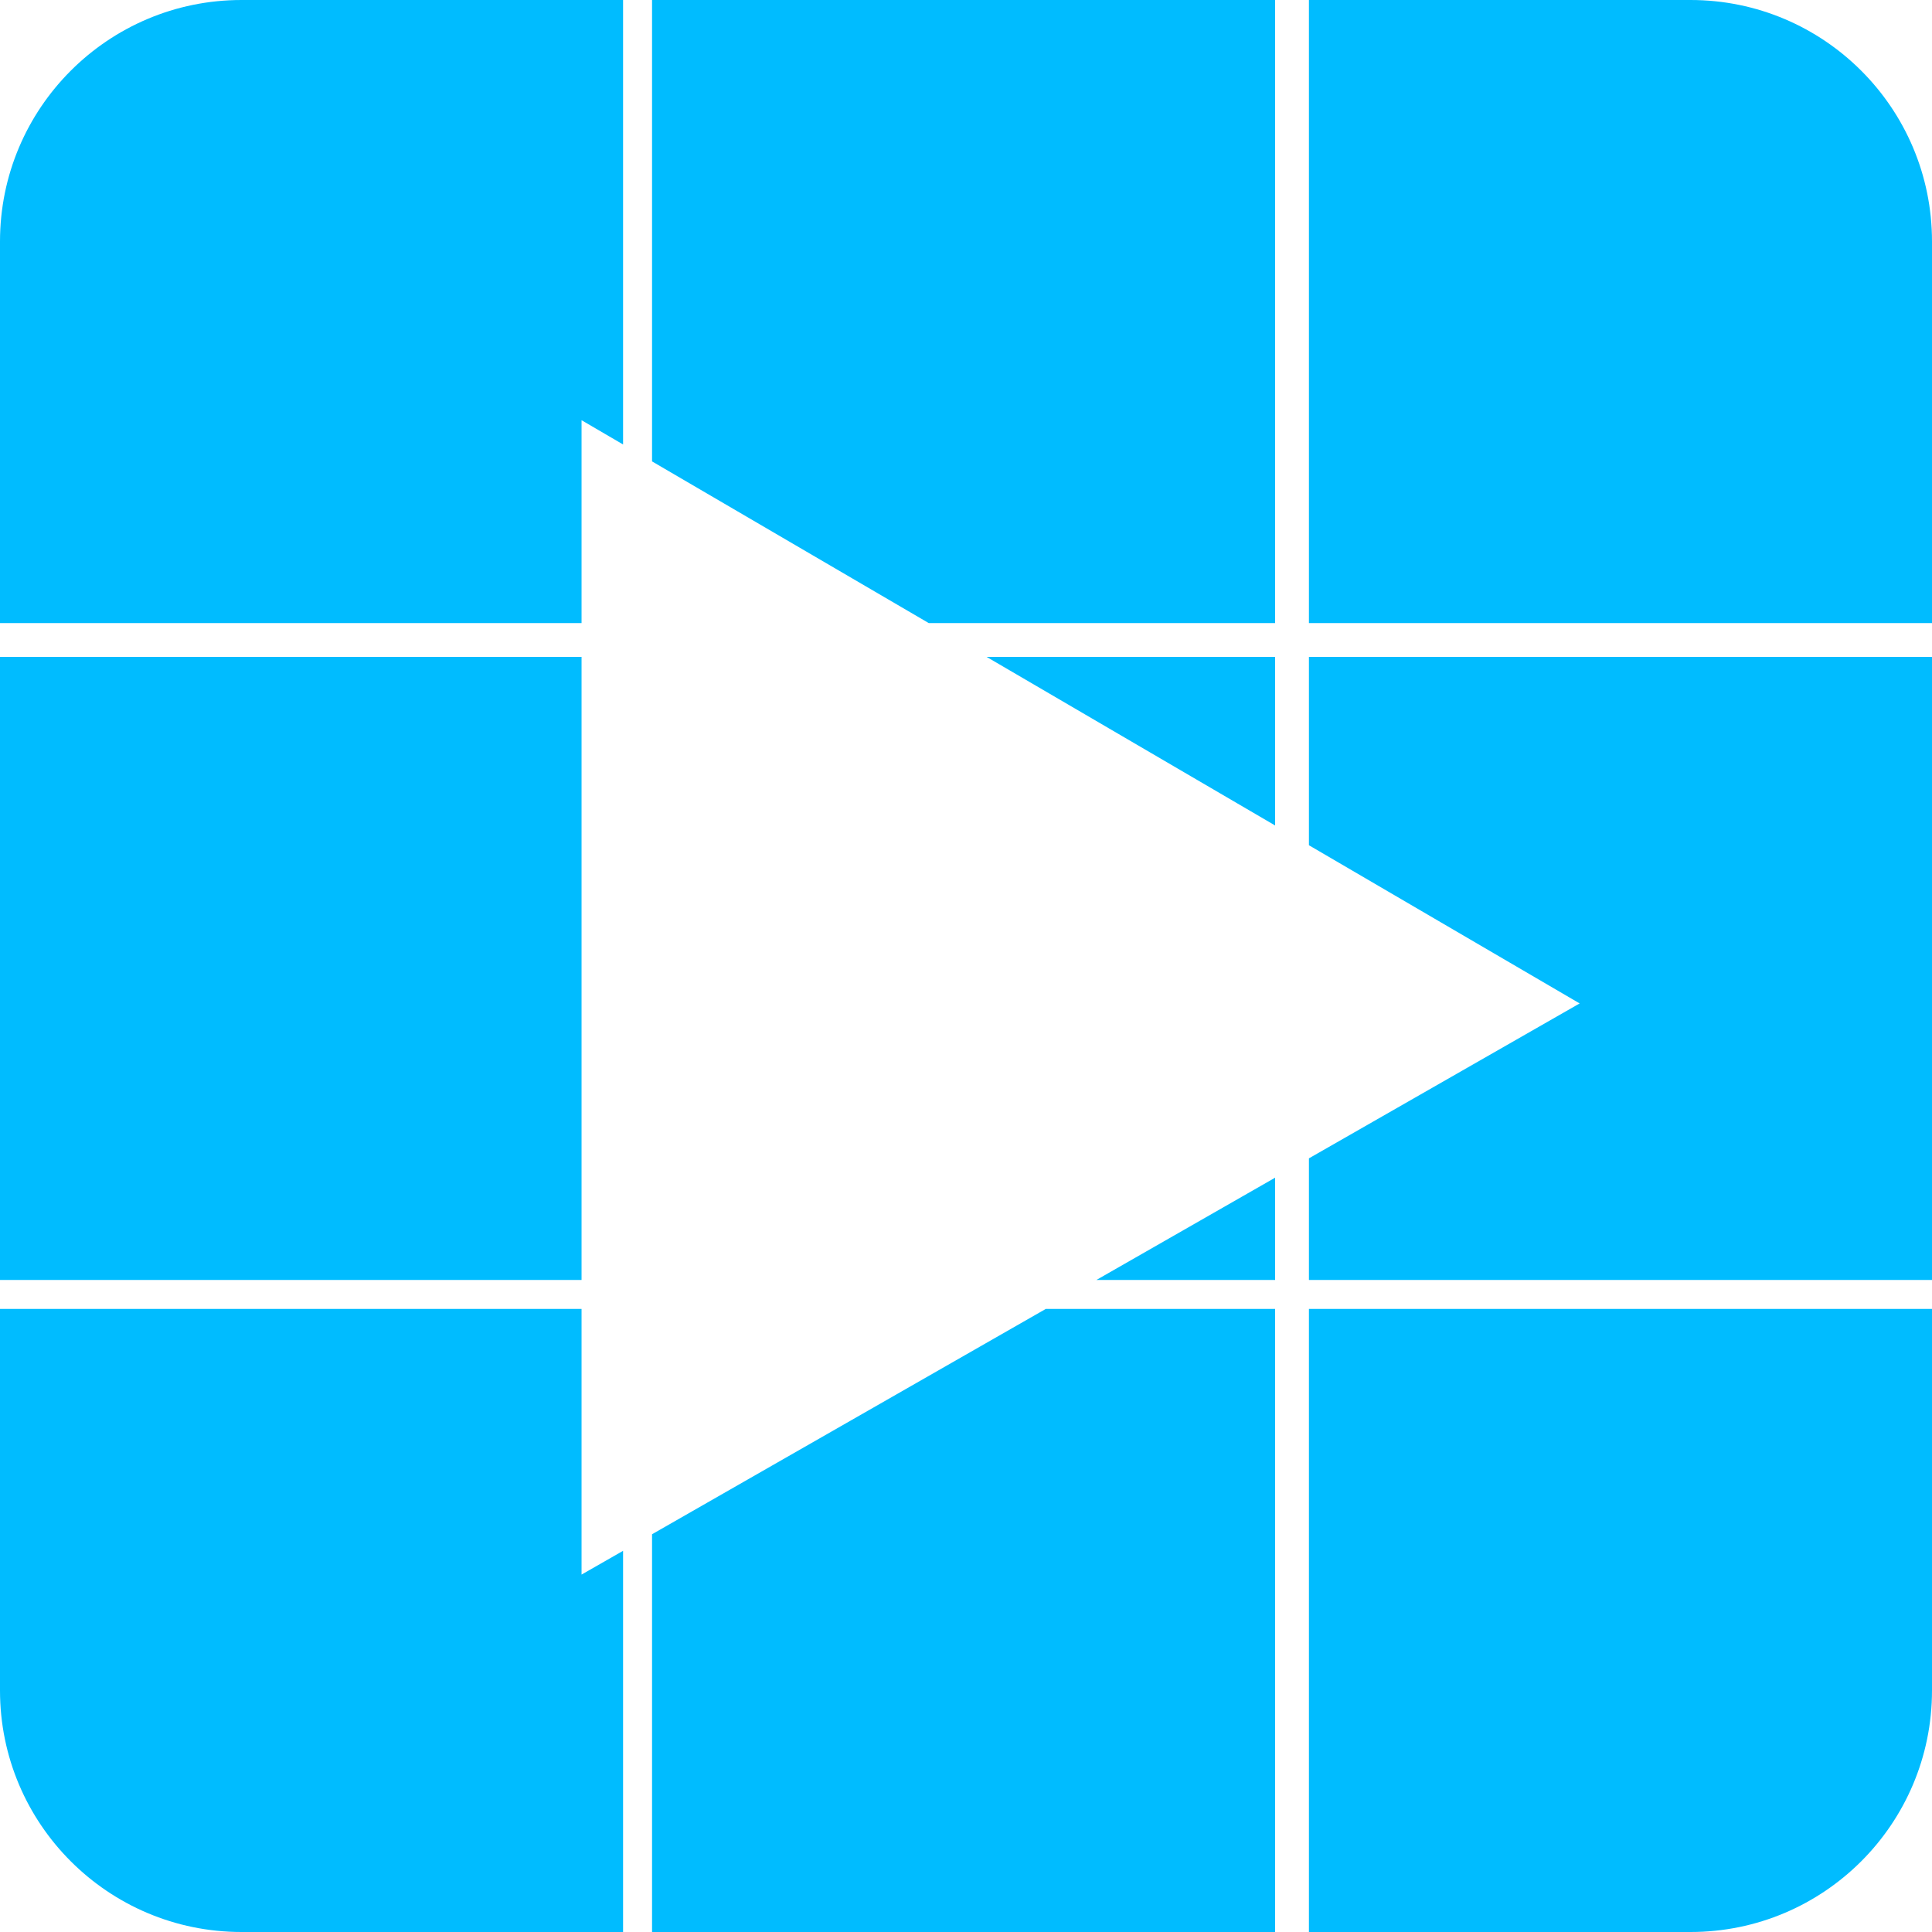
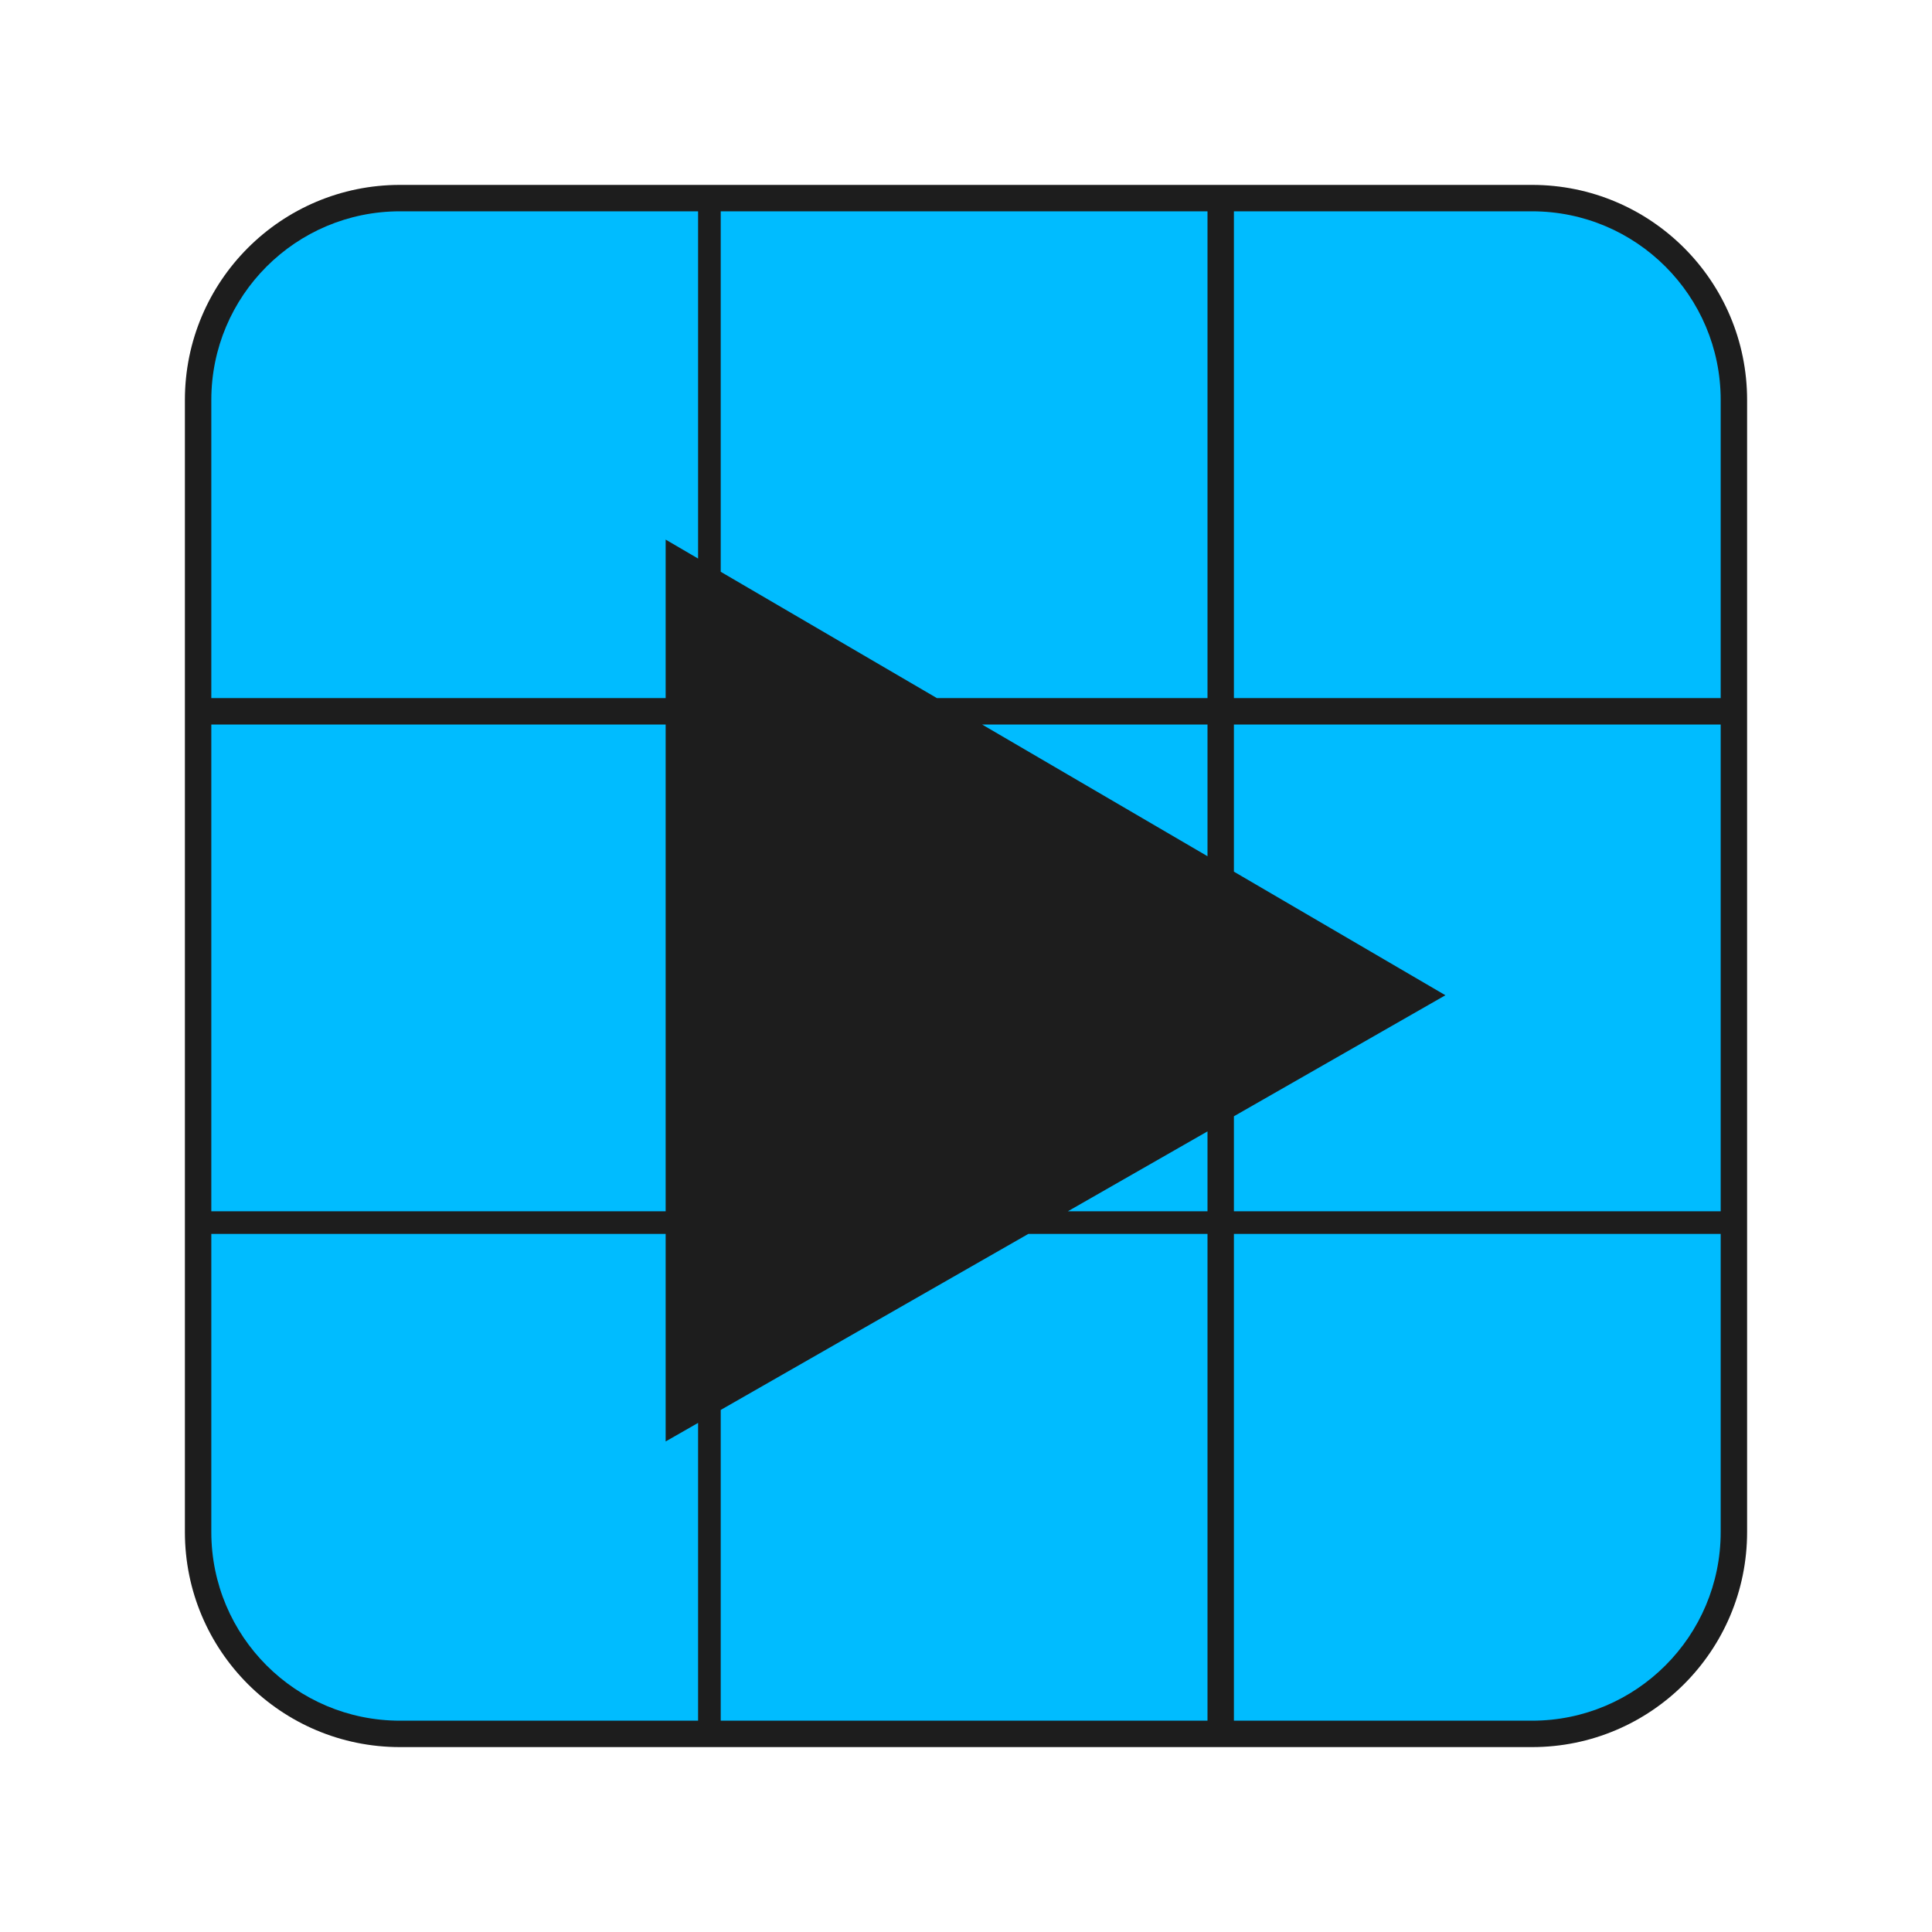
- <svg xmlns="http://www.w3.org/2000/svg" width="400" height="400" viewBox="0 0 400 400">
-   <path fill="#00BCFF" fill-rule="evenodd" d="M120.405,271 L120.405,326 L129,321.082 L129,400 L50,400 C22.386,400 1.69088438e-15,377.614 0,350 L0,271 L120.405,271 Z M264,271 L264,400 L135,400 L135,317.648 L216.518,271 L264,271 Z M400,271 L400,350 C400,377.614 377.614,400 350,400 L271,400 L271,271 L400,271 Z M400,136 L400,265 L271,265 L271,239.823 L327.05,207.75 L271,174.998 L271,136 L400,136 Z M120.405,136 L120.405,265 L0,265 L0,136 L120.405,136 Z M264,243.828 L264,265 L227.003,265 L264,243.828 Z M264,136 L264,170.907 L204.261,136 L264,136 Z M129,0 L129,92.022 L120.405,87 L120.405,129 L0,129 L0,50 C-3.38176876e-15,22.386 22.386,3.38176876e-15 50,0 L129,0 Z M350,0 C377.614,-5.07265313e-15 400,22.386 400,50 L400,129 L271,129 L271,0 L350,0 Z M264,0 L264,129 L192.282,129 L135,95.528 L135,0 L264,0 Z" />
+ <svg xmlns="http://www.w3.org/2000/svg" width="512" height="512" viewBox="0 0 512 512">
+   <g fill="none" fill-rule="evenodd">
+     <rect width="414" height="414" x="49" y="49" fill="#1D1D1D" rx="57" />
+     <path fill="#00BCFF" d="M176.405,327 L176.405,382 L185,377.082 L185,456 L106,456 C78.386,456 56,433.614 56,406 L56,327 L176.405,327 Z M320,327 L320,456 L191,456 L191,373.648 L272.518,327 L320,327 Z M456,327 L456,406 C456,433.614 433.614,456 406,456 L327,456 L327,327 L456,327 Z M456,192 L456,321 L327,321 L327,295.823 L383.05,263.75 L327,230.998 L327,192 L456,192 Z M176.405,192 L176.405,321 L56,321 L56,192 L176.405,192 Z M320,299.828 L320,321 L283.003,321 L320,299.828 Z M320,192 L320,226.907 L260.261,192 L320,192 Z M185,56 L185,148.022 L176.405,143 L176.405,185 L56,185 L56,106 C56,78.386 78.386,56 106,56 L185,56 Z M406,56 C433.614,56 456,78.386 456,106 L456,185 L327,185 L327,56 L406,56 Z M320,56 L320,185 L248.282,185 L191,151.528 L191,56 L320,56 Z" />
+   </g>
</svg>
